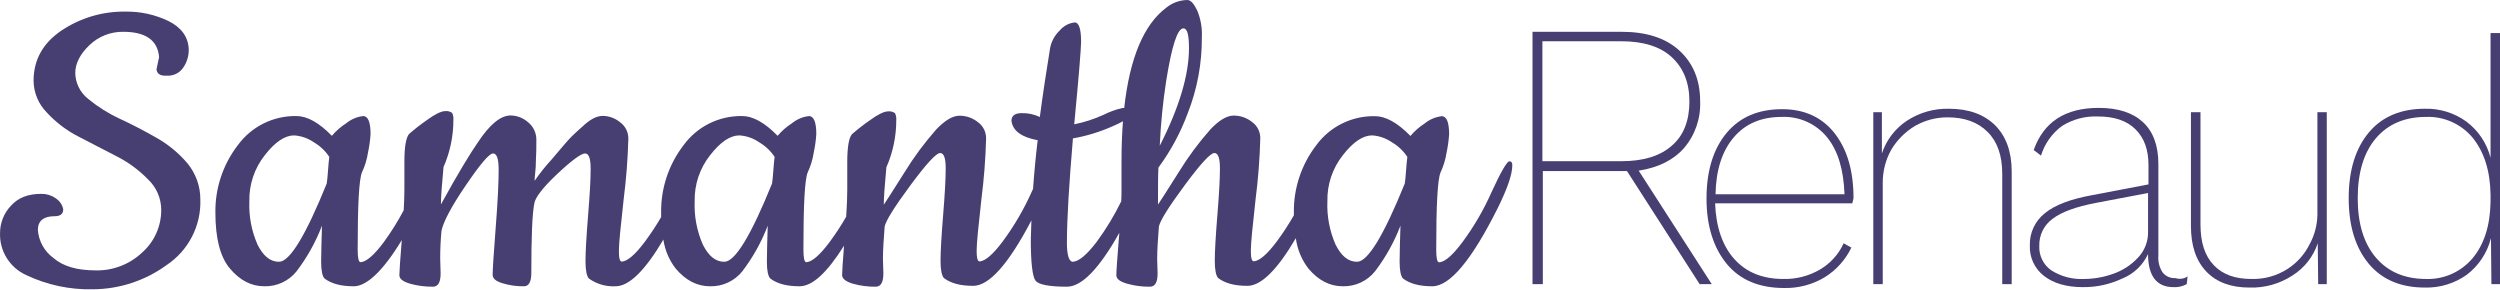
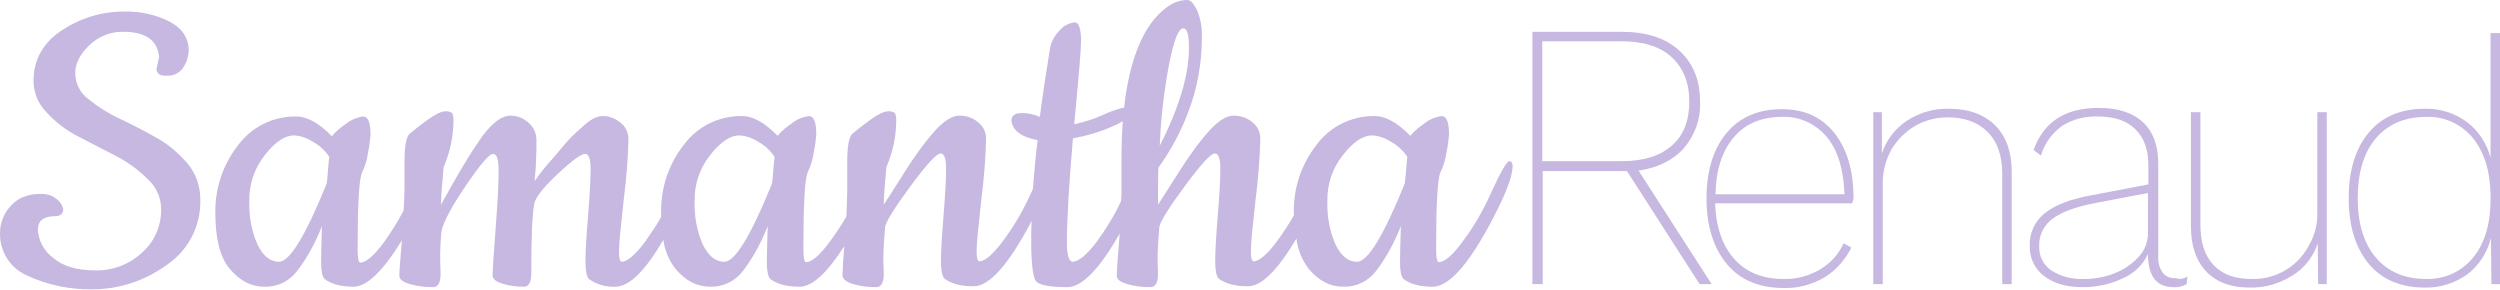
- <svg xmlns="http://www.w3.org/2000/svg" id="logo_name" viewBox="0 0 581.61 67.31">
-   <path d="M36.4,16.1L37,13.3c-0.3-3.9-3.1-5.9-8.3-5.9a11.1,11.1,0,0,0-7.9,3.1c-2.2,2.1-3.3,4.3-3.3,6.5a7.81,7.81,0,0,0,3,6,33.87,33.87,0,0,0,7.3,4.6c2.8,1.3,5.7,2.8,8.5,4.4a26.64,26.64,0,0,1,7.3,6,13.11,13.11,0,0,1,3,8.4,17.61,17.61,0,0,1-7.9,15.3,29.36,29.36,0,0,1-17.1,5.6A34.18,34.18,0,0,1,6.1,64,10.34,10.34,0,0,1,0,54.2a9.18,9.18,0,0,1,2.5-6.3c1.7-1.9,4-2.8,7.1-2.8a5.58,5.58,0,0,1,3.3,1,3.93,3.93,0,0,1,1.8,2.6c0,1.1-.7,1.6-2,1.6-2.6,0-3.9,1.1-3.9,3.2A8.87,8.87,0,0,0,12.4,60c2.3,2,5.6,2.9,9.8,2.9A15.19,15.19,0,0,0,33,58.8a13.17,13.17,0,0,0,4.5-10,9.8,9.8,0,0,0-3.1-7.1A27.72,27.72,0,0,0,27,36.3l-8.7-4.5a26.26,26.26,0,0,1-7.4-5.6,10.72,10.72,0,0,1-3.1-7.4c0-4.9,2.2-8.8,6.5-11.7A26,26,0,0,1,29.1,2.7,22.35,22.35,0,0,1,39.2,4.9c3,1.5,4.6,3.7,4.7,6.6a7.22,7.22,0,0,1-1.4,4.4,4.25,4.25,0,0,1-3.7,1.7Q36.55,17.75,36.4,16.1Z" transform="translate(0.01 0)" style="fill:#473f72" />
-   <path d="M351.12,37.53c-0.5,0-1.9,2.3-4.1,7.1a61.36,61.36,0,0,1-6.8,11.7c-2.3,3.1-4.1,4.6-5.4,4.7-0.5,0-.7-1-0.7-3,0-10.2.3-16.2,1-17.9a16.88,16.88,0,0,0,1.4-4.6,29.12,29.12,0,0,0,.6-4.3c0-2.8-.6-4.2-1.7-4.2a7.69,7.69,0,0,0-4,1.7,14.5,14.5,0,0,0-3.3,2.9c-3-3.1-5.8-4.6-8.2-4.6A16.51,16.51,0,0,0,306.2,33.8,25.13,25.13,0,0,0,301,49.5c0,0.2,0,.39,0,0.59a61.34,61.34,0,0,1-3.91,6c-2.3,3.1-4.1,4.6-5.4,4.7-0.5,0-.7-0.8-0.7-2.5s0.4-5.6,1.1-11.9a141.4,141.4,0,0,0,1.1-14.2,4.6,4.6,0,0,0-1.9-3.8,6.82,6.82,0,0,0-4.3-1.5c-1.6,0-3.4,1.1-5.4,3.2a71.78,71.78,0,0,0-7.4,10q-4.35,6.9-4.8,7.5c0-3.9,0-6.8.1-8.6a51.2,51.2,0,0,0,6.8-12.6,47.21,47.21,0,0,0,3.3-17.7,14.24,14.24,0,0,0-1.1-6.3C277.7,0.8,277,0,276.2,0a8,8,0,0,0-4.9,1.8c-5.21,3.92-8.48,11.67-9.77,23.32l-0.43,0a19.92,19.92,0,0,0-4.4,1.6,31.34,31.34,0,0,1-6.8,2.2c1.1-11.4,1.6-17.8,1.6-19.2q0-4.5-1.5-4.5a5.36,5.36,0,0,0-3.5,1.9,7.66,7.66,0,0,0-2.2,4c-0.9,5.5-1.7,10.8-2.4,16.1a9.28,9.28,0,0,0-4.2-.9q-2.4,0-2.4,1.8c0.3,2.3,2.3,3.8,6.1,4.5q-0.68,5.65-1.08,11.34l-0.22.46a61.36,61.36,0,0,1-6.8,11.7c-2.3,3.1-4.1,4.6-5.4,4.7-0.5,0-.7-0.8-0.7-2.5s0.4-5.6,1.1-11.9a141.39,141.39,0,0,0,1.1-14.2,4.6,4.6,0,0,0-1.9-3.8,6.82,6.82,0,0,0-4.3-1.5c-1.6,0-3.4,1.1-5.4,3.2a71.78,71.78,0,0,0-7.4,10q-4.35,6.9-4.8,7.5,0-2.4.6-8.7a27.09,27.09,0,0,0,2.3-11,3,3,0,0,0-.3-1.6,2.34,2.34,0,0,0-1.7-.4c-0.8,0-2.3.7-4.2,2.1a46.47,46.47,0,0,0-4.1,3.2c-0.7.8-1.1,2.9-1.1,6.4v6.5c0,1.6-.08,3.69-0.25,6.3A61.35,61.35,0,0,1,193,56.3c-2.3,3.1-4.1,4.6-5.4,4.7-0.5,0-.7-1-0.7-3,0-10.2.3-16.2,1-17.9a16.88,16.88,0,0,0,1.4-4.6,29.11,29.11,0,0,0,.6-4.3c0-2.8-.6-4.2-1.7-4.2a7.69,7.69,0,0,0-4,1.7,14.49,14.49,0,0,0-3.3,2.9c-3-3.1-5.8-4.6-8.2-4.6A16.51,16.51,0,0,0,159,33.8a25.13,25.13,0,0,0-5.2,15.7c0,0.36,0,.69,0,1a61.36,61.36,0,0,1-3.73,5.66c-2.3,3.1-4.1,4.6-5.4,4.7-0.5,0-.7-0.8-0.7-2.5s0.4-5.6,1.1-11.9a141.41,141.41,0,0,0,1.1-14.2,4.6,4.6,0,0,0-1.9-3.8,6.43,6.43,0,0,0-4-1.5c-1.5,0-3,.8-4.8,2.5-0.9.8-1.8,1.6-2.6,2.4s-2.3,2.6-4.6,5.3a44.84,44.84,0,0,0-3.9,4.9,11.45,11.45,0,0,1,.1-1.5,29.59,29.59,0,0,0,.2-3.4c0.1-1.5.1-3,.1-4.6a5.16,5.16,0,0,0-1.9-4.1,6.27,6.27,0,0,0-4.1-1.6c-2.3,0-4.9,2.1-7.7,6.4-1.6,2.3-4.5,7-8.5,14.3q0-2.4.6-8.7a27.09,27.09,0,0,0,2.3-11,3,3,0,0,0-.3-1.6,2.34,2.34,0,0,0-1.7-.4c-0.8,0-2.3.7-4.2,2.1a46.47,46.47,0,0,0-4.1,3.2c-0.7.8-1.1,2.9-1.1,6.4v6.5q0,1.94-.16,4.86A61.35,61.35,0,0,1,89.3,56.3c-2.3,3.1-4.1,4.6-5.4,4.7-0.5,0-.7-1-0.7-3,0-10.2.3-16.2,1-17.9a16.88,16.88,0,0,0,1.4-4.6,29.12,29.12,0,0,0,.6-4.3c0-2.8-.6-4.2-1.7-4.2a7.69,7.69,0,0,0-4,1.7,14.49,14.49,0,0,0-3.3,2.9c-3-3.1-5.8-4.6-8.2-4.6a16.51,16.51,0,0,0-13.7,6.8,25.13,25.13,0,0,0-5.2,15.7c0,5.9,1.1,10.3,3.4,13s4.9,4.1,8,4.1A9.3,9.3,0,0,0,69,63.1a42.86,42.86,0,0,0,5.9-10.6c-0.1,3.5-.2,6.3-0.2,8.4s0.3,3.4.8,3.9c1.6,1.2,3.8,1.8,6.8,1.8S89.15,63,93.46,55.85c-0.37,4.64-.56,7.28-0.56,8.15s0.8,1.5,2.5,2a18.82,18.82,0,0,0,5.3.7c1.2,0,1.8-1,1.8-3.1l-0.1-3.4c0-2.3.1-4.4,0.3-6.5,0.4-2,2.2-5.5,5.6-10.5s5.5-7.5,6.4-7.5S116,37,116,39.6s-0.2,7.2-.7,13.5-0.7,9.9-.7,10.8,0.7,1.5,2.3,2a16.34,16.34,0,0,0,5,.7c1.1,0,1.7-1,1.7-3.1,0-8.3.2-13.7,0.7-16.2,0.2-1.3,1.9-3.6,5.3-6.8s5.6-4.8,6.5-4.8,1.3,1.2,1.3,3.6-0.2,6-.6,10.9-0.6,8.5-.6,10.6,0.3,3.5.8,4a9.73,9.73,0,0,0,6.2,1.8c3.14,0,6.86-3.64,11.12-10.86a14.36,14.36,0,0,0,2.88,6.76c2.3,2.7,4.9,4.1,8,4.1a9.3,9.3,0,0,0,7.5-3.5,42.86,42.86,0,0,0,5.9-10.6c-0.1,3.5-.2,6.3-0.2,8.4s0.3,3.4.8,3.9c1.6,1.2,3.8,1.8,6.8,1.8s6.39-3.15,10.35-9.44c-0.3,3.84-.45,6.06-0.45,6.84s0.8,1.5,2.5,2a18.82,18.82,0,0,0,5.3.7c1.2,0,1.8-1,1.8-3.1l-0.1-3.4c0-2.3.2-4.7,0.4-7.5q0.45-2.1,6-9.6t6.9-7.5c0.9,0,1.3,1.2,1.3,3.6s-0.2,6-.6,10.9-0.6,8.5-.6,10.6,0.3,3.5.8,4c1.6,1.2,3.8,1.8,6.8,1.8,3.72,0,8.25-5.11,13.54-15.22-0.06,1.51-.11,3-0.14,4.52,0,5.4.4,8.6,1.1,9.5s3.1,1.4,7.3,1.4c3.45,0,7.52-4.2,12.19-12.53,0,0.37-.06.74-0.09,1.13-0.4,5-.6,7.8-0.6,8.7s0.8,1.5,2.5,2a18.82,18.82,0,0,0,5.3.7c1.2,0,1.8-1,1.8-3.1l-0.1-3.4c0-2.3.2-4.7,0.4-7.5q0.45-2.1,6-9.6t6.9-7.5c0.9,0,1.3,1.2,1.3,3.6s-0.2,6-.6,10.9-0.6,8.5-.6,10.6,0.3,3.5.8,4c1.6,1.2,3.8,1.8,6.8,1.8,3.17,0,6.94-3.72,11.26-11.09a14.62,14.62,0,0,0,2.94,7.09c2.3,2.7,4.9,4.1,8,4.1a9.3,9.3,0,0,0,7.5-3.5,42.86,42.86,0,0,0,5.9-10.6c-0.1,3.5-.2,6.3-0.2,8.4s0.3,3.4.8,3.9c1.6,1.2,3.8,1.8,6.8,1.8,4.1,0,9.2-6.1,15.32-18.37,2.2-4.5,3.3-7.7,3.3-9.8C351.82,37.83,351.62,37.53,351.12,37.53ZM271.3,18.8c1.3-8.1,2.6-12.2,4-12.2,0.9,0,1.3,1.5,1.3,4.6,0,6.1-2.2,13.7-6.8,22.7A139.86,139.86,0,0,1,271.3,18.8ZM76.3,39.7q-0.15,2.1-.3,3c-4.9,12.1-8.6,18.2-11.1,18.2-2.1,0-3.7-1.4-5-4A22.75,22.75,0,0,1,58,46.8a16.67,16.67,0,0,1,3.6-10.7c2.4-3.1,4.7-4.6,6.8-4.6A9.06,9.06,0,0,1,73,33.1a10.8,10.8,0,0,1,3.6,3.4C76.5,37.2,76.4,38.3,76.3,39.7Zm103.6,0q-0.15,2.1-.3,3c-4.9,12.1-8.6,18.2-11.1,18.2-2.1,0-3.7-1.4-5-4a22.76,22.76,0,0,1-1.9-10.1,16.67,16.67,0,0,1,3.6-10.7c2.4-3.1,4.7-4.6,6.8-4.6a9.06,9.06,0,0,1,4.6,1.6,10.8,10.8,0,0,1,3.6,3.4C180.1,37.2,180,38.3,179.9,39.7Zm75.2,16.6c-2.3,3-4.1,4.5-5.5,4.6-0.9,0-1.4-1.5-1.4-4.4,0-5.5.5-13.6,1.4-24.3a39.65,39.65,0,0,0,9.4-2.9,23.26,23.26,0,0,0,2.24-1.09c-0.23,2.94-.34,6.1-0.34,9.49v6.4c0,0.79,0,1.71-.06,2.73A61.35,61.35,0,0,1,255.1,56.3Zm72-16.6q-0.15,2.1-.3,3c-4.9,12.1-8.6,18.2-11.1,18.2-2.1,0-3.7-1.4-5-4a22.76,22.76,0,0,1-1.9-10.1,16.67,16.67,0,0,1,3.6-10.7c2.4-3.1,4.7-4.6,6.8-4.6a9.06,9.06,0,0,1,4.6,1.6,10.8,10.8,0,0,1,3.6,3.4C327.3,37.2,327.2,38.3,327.1,39.7Z" transform="translate(0.01 0)" style="fill:#473f72" />
-   <path d="M395.4,66.1L378.5,39.8H358.92V66.1h-2.4V7.4h20.8c5.6,0,10.1,1.4,13.3,4.3s4.9,6.8,4.9,11.9a15.72,15.72,0,0,1-3.8,10.9c-2.5,2.8-6,4.5-10.5,5.2l17,26.4H395.4Zm-6.48-32.2c2.8-2.4,4.1-5.9,4.1-10.3s-1.4-7.8-4.1-10.3-6.7-3.7-11.7-3.7h-18.4V37.5h18.4Q384.85,37.5,388.92,33.9Z" transform="translate(0.01 0)" style="fill:#473f72" />
-   <path d="M430.92,47.3H399c0.2,5.5,1.7,9.9,4.5,13s6.6,4.6,11.4,4.6a16.08,16.08,0,0,0,8.5-2.2,13.53,13.53,0,0,0,5.5-6.1l1.8,1a16.55,16.55,0,0,1-6.2,6.9A17.51,17.51,0,0,1,415,67c-5.6,0-10.1-1.8-13.2-5.5S397,52.7,397,46.2s1.6-11.6,4.7-15.3,7.4-5.5,12.9-5.5c5.2,0,9.3,1.9,12.2,5.6s4.4,8.7,4.4,15.1ZM403.3,32q-4.05,4.8-4.2,13.2h30c-0.2-5.7-1.5-10.1-4-13.2a12.9,12.9,0,0,0-10.6-4.8C409.7,27.2,406,28.8,403.3,32Z" transform="translate(0.01 0)" style="fill:#473f72" />
-   <path d="M464.1,29.1Q468,33,468,39.9V66.1h-2.2V40.5c0-4.3-1.1-7.5-3.4-9.8s-5.4-3.4-9.3-3.4a15.13,15.13,0,0,0-7.6,2,16.08,16.08,0,0,0-5.5,5.5,15.6,15.6,0,0,0-2,7.8V66.1h-2.2v-40h2v9.6a14.64,14.64,0,0,1,5.8-7.6,17.07,17.07,0,0,1,9.8-2.8C458,25.3,461.5,26.6,464.1,29.1Z" transform="translate(0.01 0)" style="fill:#473f72" />
-   <path d="M508.92,64.3l-0.2,1.8a5.7,5.7,0,0,1-3.1.7c-3.9,0-5.9-2.6-5.9-7.7h0a11.2,11.2,0,0,1-6,5.7,20.9,20.9,0,0,1-9.2,2c-3.8,0-6.8-.9-9-2.6a8.51,8.51,0,0,1-3.3-7.1,9.16,9.16,0,0,1,3.5-7.5c2.3-1.9,6-3.3,11-4.2l13.1-2.5V38.4c0-3.6-1-6.3-3-8.3s-4.9-3-8.7-3a14.59,14.59,0,0,0-8.4,2.2,13.39,13.39,0,0,0-4.9,6.9l-1.7-1.3c2.3-6.5,7.3-9.8,15.1-9.8,4.5,0,7.9,1.1,10.3,3.3s3.6,5.5,3.6,9.7V59.5a6.25,6.25,0,0,0,1,3.9,3.54,3.54,0,0,0,3,1.3A3.16,3.16,0,0,0,508.92,64.3Zm-17.3-.6a14.31,14.31,0,0,0,5.8-3.8,8.45,8.45,0,0,0,2.3-6.1V44.9l-12.1,2.3c-4.7.9-8,2.1-10.1,3.7a7.5,7.5,0,0,0-3.1,6.3,6.55,6.55,0,0,0,2.8,5.7,13.07,13.07,0,0,0,7.7,2,20.19,20.19,0,0,0,6.68-1.2h0Z" transform="translate(0.01 0)" style="fill:#473f72" />
-   <path d="M541.3,26.1v40h-2l-0.1-9.5a14.1,14.1,0,0,1-5.9,7.5,17.28,17.28,0,0,1-10,2.8c-4.2,0-7.6-1.2-10-3.7s-3.6-6-3.6-10.6V26.1h2.22V52.2c0,4.2,1,7.3,3.1,9.5s5,3.2,8.8,3.2a14.73,14.73,0,0,0,8.3-2.3,14.51,14.51,0,0,0,5.2-5.8,14.8,14.8,0,0,0,1.8-6.9V26.1h2.18Z" transform="translate(0.01 0)" style="fill:#473f72" />
-   <path d="M581.6,7.7V66.1h-2l-0.1-10.7a15.44,15.44,0,0,1-5.6,8.5,16.07,16.07,0,0,1-9.8,3c-5.5,0-9.9-1.8-13-5.5s-4.7-8.8-4.7-15.3,1.6-11.6,4.7-15.3,7.5-5.5,13-5.5a15.77,15.77,0,0,1,9.7,3,15.18,15.18,0,0,1,5.6,8.4V7.7h2.2Zm-6.4,52.4c2.7-3.2,4.1-7.6,4.2-13.1V45.2q-0.15-8.25-4.2-13.2a13.42,13.42,0,0,0-10.8-4.8c-5,0-8.9,1.7-11.7,5s-4.2,8-4.2,13.9,1.4,10.5,4.2,13.8,6.7,5,11.7,5a13.56,13.56,0,0,0,10.8-4.8h0Z" transform="translate(0.01 0)" style="fill:#473f72" />
+ <svg xmlns="http://www.w3.org/2000/svg" version="1.1" id="logo_name" x="0px" y="0px" viewBox="0 0 581.6 67.3" style="enable-background:new 0 0 581.6 67.3;" xml:space="preserve">
+   <style type="text/css">
+ 	.st0{fill:#C6B8E0;}
+ </style>
+   <path class="st0" d="M36.4,16.1l0.6-2.8c-0.3-3.9-3.1-5.9-8.3-5.9c-2.9-0.1-5.8,1.1-7.9,3.1c-2.2,2.1-3.3,4.3-3.3,6.5  c0,2.3,1.1,4.6,3,6c2.2,1.8,4.7,3.4,7.3,4.6c2.8,1.3,5.7,2.8,8.5,4.4c2.8,1.5,5.2,3.6,7.3,6c2,2.4,3,5.3,3,8.4  c0.2,6.1-2.8,11.9-7.9,15.3c-5,3.6-11,5.6-17.1,5.6c-5.4,0.1-10.7-1-15.5-3.3c-3.8-1.7-6.2-5.6-6.1-9.8c0-2.3,0.9-4.6,2.5-6.3  c1.7-1.9,4-2.8,7.1-2.8c1.2,0,2.3,0.3,3.3,1c0.9,0.6,1.6,1.5,1.8,2.6c0,1.1-0.7,1.6-2,1.6c-2.6,0-3.9,1.1-3.9,3.2  c0.2,2.6,1.5,5,3.6,6.5c2.3,2,5.6,2.9,9.8,2.9c4,0.1,7.9-1.4,10.8-4.1c2.9-2.5,4.5-6.2,4.5-10c0-2.7-1.1-5.3-3.1-7.1  c-2.2-2.2-4.7-4-7.4-5.4l-8.7-4.5c-2.8-1.4-5.3-3.3-7.4-5.6c-2-2-3.1-4.6-3.1-7.4c0-4.9,2.2-8.8,6.5-11.7c4.4-2.9,9.5-4.5,14.8-4.4  c3.5-0.1,7,0.7,10.1,2.2c3,1.5,4.6,3.7,4.7,6.6c0,1.6-0.5,3.1-1.4,4.4c-0.9,1.2-2.3,1.8-3.7,1.7C37.3,17.7,36.5,17.2,36.4,16.1z" />
+   <path class="st0" d="M351.1,37.5c-0.5,0-1.9,2.3-4.1,7.1c-1.8,4.1-4.1,8.1-6.8,11.7c-2.3,3.1-4.1,4.6-5.4,4.7c-0.5,0-0.7-1-0.7-3  c0-10.2,0.3-16.2,1-17.9c0.7-1.5,1.2-3,1.4-4.6c0.3-1.4,0.5-2.9,0.6-4.3c0-2.8-0.6-4.2-1.7-4.2c-1.5,0.2-2.9,0.8-4,1.7  c-1.2,0.8-2.4,1.8-3.3,2.9c-3-3.1-5.8-4.6-8.2-4.6c-5.4-0.1-10.5,2.4-13.7,6.8c-3.5,4.5-5.3,10-5.2,15.7c0,0.2,0,0.4,0,0.6  c-1.2,2.1-2.5,4.1-3.9,6c-2.3,3.1-4.1,4.6-5.4,4.7c-0.5,0-0.7-0.8-0.7-2.5s0.4-5.6,1.1-11.9c0.6-4.7,1-9.5,1.1-14.2  c0-1.5-0.7-2.9-1.9-3.8c-1.2-1-2.7-1.5-4.3-1.5c-1.6,0-3.4,1.1-5.4,3.2c-2.8,3.1-5.2,6.5-7.4,10c-2.9,4.6-4.5,7.1-4.8,7.5  c0-3.9,0-6.8,0.1-8.6c2.8-3.9,5.1-8.1,6.8-12.6c2.2-5.6,3.3-11.6,3.3-17.7c0.1-2.2-0.3-4.3-1.1-6.3C277.7,0.8,277,0,276.2,0  c-1.8,0-3.5,0.7-4.9,1.8c-5.2,3.9-8.5,11.7-9.8,23.3h-0.4c-1.5,0.4-3,0.9-4.4,1.6c-2.2,1-4.5,1.7-6.8,2.2  c1.1-11.4,1.6-17.8,1.6-19.2c0-3-0.5-4.5-1.5-4.5c-1.4,0.2-2.6,0.8-3.5,1.9c-1.1,1.1-1.9,2.5-2.2,4c-0.9,5.5-1.7,10.8-2.4,16.1  c-1.3-0.6-2.7-0.9-4.2-0.9c-1.6,0-2.4,0.6-2.4,1.8c0.3,2.3,2.3,3.8,6.1,4.5c-0.5,3.8-0.8,7.5-1.1,11.3l-0.2,0.5  c-1.8,4.1-4.1,8.1-6.8,11.7c-2.3,3.1-4.1,4.6-5.4,4.7c-0.5,0-0.7-0.8-0.7-2.5s0.4-5.6,1.1-11.9c0.6-4.7,1-9.5,1.1-14.2  c0-1.5-0.7-2.9-1.9-3.8c-1.2-1-2.7-1.5-4.3-1.5c-1.6,0-3.4,1.1-5.4,3.2c-2.8,3.1-5.2,6.5-7.4,10c-2.9,4.6-4.5,7.1-4.8,7.5  c0-1.6,0.2-4.5,0.6-8.7c1.5-3.5,2.3-7.2,2.3-11c0-0.6-0.1-1.1-0.3-1.6c-0.5-0.3-1.1-0.5-1.7-0.4c-0.8,0-2.3,0.7-4.2,2.1  c-1.4,1-2.8,2.1-4.1,3.2c-0.7,0.8-1.1,2.9-1.1,6.4v6.5c0,1.6-0.1,3.7-0.2,6.3c-1.2,2-2.5,4-3.9,5.9c-2.3,3.1-4.1,4.6-5.4,4.7  c-0.5,0-0.7-1-0.7-3c0-10.2,0.3-16.2,1-17.9c0.7-1.5,1.2-3,1.4-4.6c0.3-1.4,0.5-2.9,0.6-4.3c0-2.8-0.6-4.2-1.7-4.2  c-1.5,0.2-2.9,0.8-4,1.7c-1.2,0.8-2.4,1.8-3.3,2.9c-3-3.1-5.8-4.6-8.2-4.6c-5.4-0.1-10.5,2.4-13.7,6.8c-3.5,4.5-5.3,10-5.2,15.7  c0,0.4,0,0.7,0,1c-1.1,2-2.4,3.8-3.7,5.7c-2.3,3.1-4.1,4.6-5.4,4.7c-0.5,0-0.7-0.8-0.7-2.5s0.4-5.6,1.1-11.9c0.6-4.7,1-9.5,1.1-14.2  c0-1.5-0.7-2.9-1.9-3.8c-1.1-0.9-2.5-1.5-4-1.5c-1.5,0-3,0.8-4.8,2.5c-0.9,0.8-1.8,1.6-2.6,2.4c-0.8,0.8-2.3,2.6-4.6,5.3  c-1.4,1.5-2.7,3.2-3.9,4.9c0-0.5,0-1,0.1-1.5c0.1-1.1,0.2-2.3,0.2-3.4c0.1-1.5,0.1-3,0.1-4.6c0-1.6-0.7-3.1-1.9-4.1  c-1.1-1-2.6-1.6-4.1-1.6c-2.3,0-4.9,2.1-7.7,6.4c-1.6,2.3-4.5,7-8.5,14.3c0-1.6,0.2-4.5,0.6-8.7c1.5-3.5,2.3-7.2,2.3-11  c0-0.6-0.1-1.1-0.3-1.6c-0.5-0.3-1.1-0.5-1.7-0.4c-0.8,0-2.3,0.7-4.2,2.1c-1.4,1-2.8,2.1-4.1,3.2c-0.7,0.8-1.1,2.9-1.1,6.4v6.5  c0,1.3-0.1,2.9-0.2,4.9c-1.4,2.6-2.9,5-4.6,7.4c-2.3,3.1-4.1,4.6-5.4,4.7c-0.5,0-0.7-1-0.7-3c0-10.2,0.3-16.2,1-17.9  c0.7-1.5,1.2-3,1.4-4.6c0.3-1.4,0.5-2.9,0.6-4.3c0-2.8-0.6-4.2-1.7-4.2c-1.5,0.2-2.9,0.8-4,1.7c-1.2,0.8-2.4,1.8-3.3,2.9  c-3-3.1-5.8-4.6-8.2-4.6c-5.4-0.1-10.5,2.4-13.7,6.8c-3.5,4.5-5.3,10-5.2,15.7c0,5.9,1.1,10.3,3.4,13c2.3,2.7,4.9,4.1,8,4.1  c2.9,0.1,5.7-1.2,7.5-3.5c2.5-3.2,4.4-6.8,5.9-10.6c-0.1,3.5-0.2,6.3-0.2,8.4s0.3,3.4,0.8,3.9c1.6,1.2,3.8,1.8,6.8,1.8  s6.8-3.6,11.2-10.8c-0.4,4.6-0.6,7.3-0.6,8.2s0.8,1.5,2.5,2c1.7,0.5,3.5,0.7,5.3,0.7c1.2,0,1.8-1,1.8-3.1l-0.1-3.4  c0-2.3,0.1-4.4,0.3-6.5c0.4-2,2.2-5.5,5.6-10.5s5.5-7.5,6.4-7.5s1.3,1.3,1.3,3.9s-0.2,7.2-0.7,13.5s-0.7,9.9-0.7,10.8s0.7,1.5,2.3,2  c1.6,0.5,3.3,0.7,5,0.7c1.1,0,1.7-1,1.7-3.1c0-8.3,0.2-13.7,0.7-16.2c0.2-1.3,1.9-3.6,5.3-6.8s5.6-4.8,6.5-4.8s1.3,1.2,1.3,3.6  s-0.2,6-0.6,10.9s-0.6,8.5-0.6,10.6s0.3,3.5,0.8,4c1.8,1.3,4,1.9,6.2,1.8c3.1,0,6.9-3.6,11.1-10.9c0.4,2.5,1.3,4.8,2.9,6.8  c2.3,2.7,4.9,4.1,8,4.1c2.9,0.1,5.7-1.2,7.5-3.5c2.5-3.2,4.4-6.8,5.9-10.6c-0.1,3.5-0.2,6.3-0.2,8.4s0.3,3.4,0.8,3.9  c1.6,1.2,3.8,1.8,6.8,1.8s6.4-3.2,10.4-9.4c-0.3,3.8-0.4,6.1-0.4,6.8s0.8,1.5,2.5,2c1.7,0.5,3.5,0.7,5.3,0.7c1.2,0,1.8-1,1.8-3.1  l-0.1-3.4c0-2.3,0.2-4.7,0.4-7.5c0.3-1.4,2.3-4.6,6-9.6c3.7-5,6-7.5,6.9-7.5s1.3,1.2,1.3,3.6s-0.2,6-0.6,10.9s-0.6,8.5-0.6,10.6  s0.3,3.5,0.8,4c1.6,1.2,3.8,1.8,6.8,1.8c3.7,0,8.2-5.1,13.5-15.2c-0.1,1.5-0.1,3-0.1,4.5c0,5.4,0.4,8.6,1.1,9.5s3.1,1.4,7.3,1.4  c3.4,0,7.5-4.2,12.2-12.5c0,0.4-0.1,0.7-0.1,1.1c-0.4,5-0.6,7.8-0.6,8.7s0.8,1.5,2.5,2c1.7,0.5,3.5,0.7,5.3,0.7c1.2,0,1.8-1,1.8-3.1  l-0.1-3.4c0-2.3,0.2-4.7,0.4-7.5c0.3-1.4,2.3-4.6,6-9.6c3.7-5,6-7.5,6.9-7.5s1.3,1.2,1.3,3.6s-0.2,6-0.6,10.9s-0.6,8.5-0.6,10.6  s0.3,3.5,0.8,4c1.6,1.2,3.8,1.8,6.8,1.8c3.2,0,6.9-3.7,11.3-11.1c0.3,2.6,1.3,5,2.9,7.1c2.3,2.7,4.9,4.1,8,4.1  c2.9,0.1,5.7-1.2,7.5-3.5c2.5-3.2,4.4-6.8,5.9-10.6c-0.1,3.5-0.2,6.3-0.2,8.4s0.3,3.4,0.8,3.9c1.6,1.2,3.8,1.8,6.8,1.8  c4.1,0,9.2-6.1,15.3-18.4c2.2-4.5,3.3-7.7,3.3-9.8C351.8,37.8,351.6,37.5,351.1,37.5z M271.3,18.8c1.3-8.1,2.6-12.2,4-12.2  c0.9,0,1.3,1.5,1.3,4.6c0,6.1-2.2,13.7-6.8,22.7C270,28.8,270.5,23.8,271.3,18.8z M76.3,39.7c-0.1,1.4-0.2,2.4-0.3,3  c-4.9,12.1-8.6,18.2-11.1,18.2c-2.1,0-3.7-1.4-5-4c-1.4-3.2-2-6.6-1.9-10.1c-0.1-3.9,1.2-7.7,3.6-10.7c2.4-3.1,4.7-4.6,6.8-4.6  c1.7,0.1,3.2,0.7,4.6,1.6c1.4,0.8,2.7,2,3.6,3.4C76.5,37.2,76.4,38.3,76.3,39.7z M179.9,39.7c-0.1,1.4-0.2,2.4-0.3,3  c-4.9,12.1-8.6,18.2-11.1,18.2c-2.1,0-3.7-1.4-5-4c-1.4-3.2-2-6.6-1.9-10.1c-0.1-3.9,1.2-7.7,3.6-10.7c2.4-3.1,4.7-4.6,6.8-4.6  c1.7,0.1,3.2,0.7,4.6,1.6c1.4,0.8,2.7,2,3.6,3.4C180.1,37.2,180,38.3,179.9,39.7z M255.1,56.3c-2.3,3-4.1,4.5-5.5,4.6  c-0.9,0-1.4-1.5-1.4-4.4c0-5.5,0.5-13.6,1.4-24.3c3.2-0.6,6.4-1.5,9.4-2.9c0.8-0.3,1.5-0.7,2.2-1.1c-0.2,2.9-0.3,6.1-0.3,9.5v6.4  c0,0.8,0,1.7-0.1,2.7C259.2,50.2,257.3,53.3,255.1,56.3L255.1,56.3z M327.1,39.7c-0.1,1.4-0.2,2.4-0.3,3  c-4.9,12.1-8.6,18.2-11.1,18.2c-2.1,0-3.7-1.4-5-4c-1.4-3.2-2-6.6-1.9-10.1c-0.1-3.9,1.2-7.7,3.6-10.7c2.4-3.1,4.7-4.6,6.8-4.6  c1.7,0.1,3.2,0.7,4.6,1.6c1.4,0.8,2.7,2,3.6,3.4C327.3,37.2,327.2,38.3,327.1,39.7L327.1,39.7z" />
+   <path class="st0" d="M395.4,66.1l-16.9-26.3h-19.6v26.3h-2.4V7.4h20.8c5.6,0,10.1,1.4,13.3,4.3s4.9,6.8,4.9,11.9  c0.2,4-1.2,7.9-3.8,10.9c-2.5,2.8-6,4.5-10.5,5.2l17,26.4H395.4z M388.9,33.9c2.8-2.4,4.1-5.9,4.1-10.3s-1.4-7.8-4.1-10.3  s-6.7-3.7-11.7-3.7h-18.4v27.9h18.4C382.3,37.5,386.2,36.3,388.9,33.9L388.9,33.9z" />
+   <path class="st0" d="M430.9,47.3H399c0.2,5.5,1.7,9.9,4.5,13s6.6,4.6,11.4,4.6c3,0.1,5.9-0.7,8.5-2.2c2.4-1.4,4.3-3.5,5.5-6.1l1.8,1  c-1.4,2.8-3.5,5.2-6.2,6.9c-2.9,1.7-6.2,2.6-9.5,2.5c-5.6,0-10.1-1.8-13.2-5.5s-4.8-8.8-4.8-15.3s1.6-11.6,4.7-15.3  s7.4-5.5,12.9-5.5c5.2,0,9.3,1.9,12.2,5.6s4.4,8.7,4.4,15.1L430.9,47.3z M403.3,32c-2.7,3.2-4.1,7.6-4.2,13.2h30  c-0.2-5.7-1.5-10.1-4-13.2c-2.6-3.2-6.5-5-10.6-4.8C409.7,27.2,406,28.8,403.3,32z" />
+   <path class="st0" d="M464.1,29.1c2.6,2.6,3.9,6.2,3.9,10.8v26.2h-2.2V40.5c0-4.3-1.1-7.5-3.4-9.8s-5.4-3.4-9.3-3.4  c-2.7,0-5.3,0.7-7.6,2c-2.3,1.4-4.1,3.2-5.5,5.5c-1.3,2.4-2,5.1-2,7.8v23.5h-2.2v-40h2v9.6c1-3.1,3.1-5.8,5.8-7.6  c2.9-1.9,6.3-2.9,9.8-2.8C458,25.3,461.5,26.6,464.1,29.1z" />
+   <path class="st0" d="M508.9,64.3l-0.2,1.8c-0.9,0.5-2,0.8-3.1,0.7c-3.9,0-5.9-2.6-5.9-7.7l0,0c-1.2,2.6-3.3,4.6-6,5.7  c-2.9,1.4-6,2-9.2,2c-3.8,0-6.8-0.9-9-2.6c-2.2-1.7-3.4-4.3-3.3-7.1c-0.1-2.9,1.2-5.7,3.5-7.5c2.3-1.9,6-3.3,11-4.2l13.1-2.5v-4.5  c0-3.6-1-6.3-3-8.3s-4.9-3-8.7-3c-3-0.1-5.9,0.6-8.4,2.2c-2.3,1.7-4.1,4.1-4.9,6.9l-1.7-1.3c2.3-6.5,7.3-9.8,15.1-9.8  c4.5,0,7.9,1.1,10.3,3.3s3.6,5.5,3.6,9.7v21.4c-0.1,1.4,0.2,2.7,1,3.9c0.7,0.9,1.8,1.4,3,1.3C507.1,65,508.1,64.9,508.9,64.3z   M491.6,63.7c2.2-0.8,4.2-2.1,5.8-3.8c1.6-1.6,2.4-3.8,2.3-6.1v-8.9l-12.1,2.3c-4.7,0.9-8,2.1-10.1,3.7c-2,1.5-3.2,3.8-3.1,6.3  c-0.1,2.3,0.9,4.4,2.8,5.7c2.3,1.5,5,2.1,7.7,2C487.2,64.9,489.5,64.5,491.6,63.7L491.6,63.7L491.6,63.7z" />
+   <path class="st0" d="M541.3,26.1v40h-2l-0.1-9.5c-1,3.1-3.1,5.8-5.9,7.5c-3,1.9-6.5,2.9-10,2.8c-4.2,0-7.6-1.2-10-3.7  s-3.6-6-3.6-10.6V26.1h2.2v26.1c0,4.2,1,7.3,3.1,9.5s5,3.2,8.8,3.2c2.9,0.1,5.8-0.7,8.3-2.3c2.2-1.4,4-3.4,5.2-5.8  c1.2-2.1,1.8-4.5,1.8-6.9V26.1H541.3L541.3,26.1z" />
+   <path class="st0" d="M581.6,7.7v58.4h-2l-0.1-10.7c-0.9,3.4-2.8,6.4-5.6,8.5c-2.9,2-6.3,3.1-9.8,3c-5.5,0-9.9-1.8-13-5.5  s-4.7-8.8-4.7-15.3s1.6-11.6,4.7-15.3s7.5-5.5,13-5.5c3.5-0.1,6.9,1,9.7,3c2.8,2.1,4.7,5,5.6,8.4v-29H581.6L581.6,7.7z M575.2,60.1  c2.7-3.2,4.1-7.6,4.2-13.1v-1.8c-0.1-5.5-1.5-9.9-4.2-13.2c-2.7-3.2-6.7-5-10.8-4.8c-5,0-8.9,1.7-11.7,5s-4.2,8-4.2,13.9  s1.4,10.5,4.2,13.8s6.7,5,11.7,5C568.6,65,572.5,63.3,575.2,60.1C575.2,60.1,575.2,60.1,575.2,60.1z" />
</svg>
